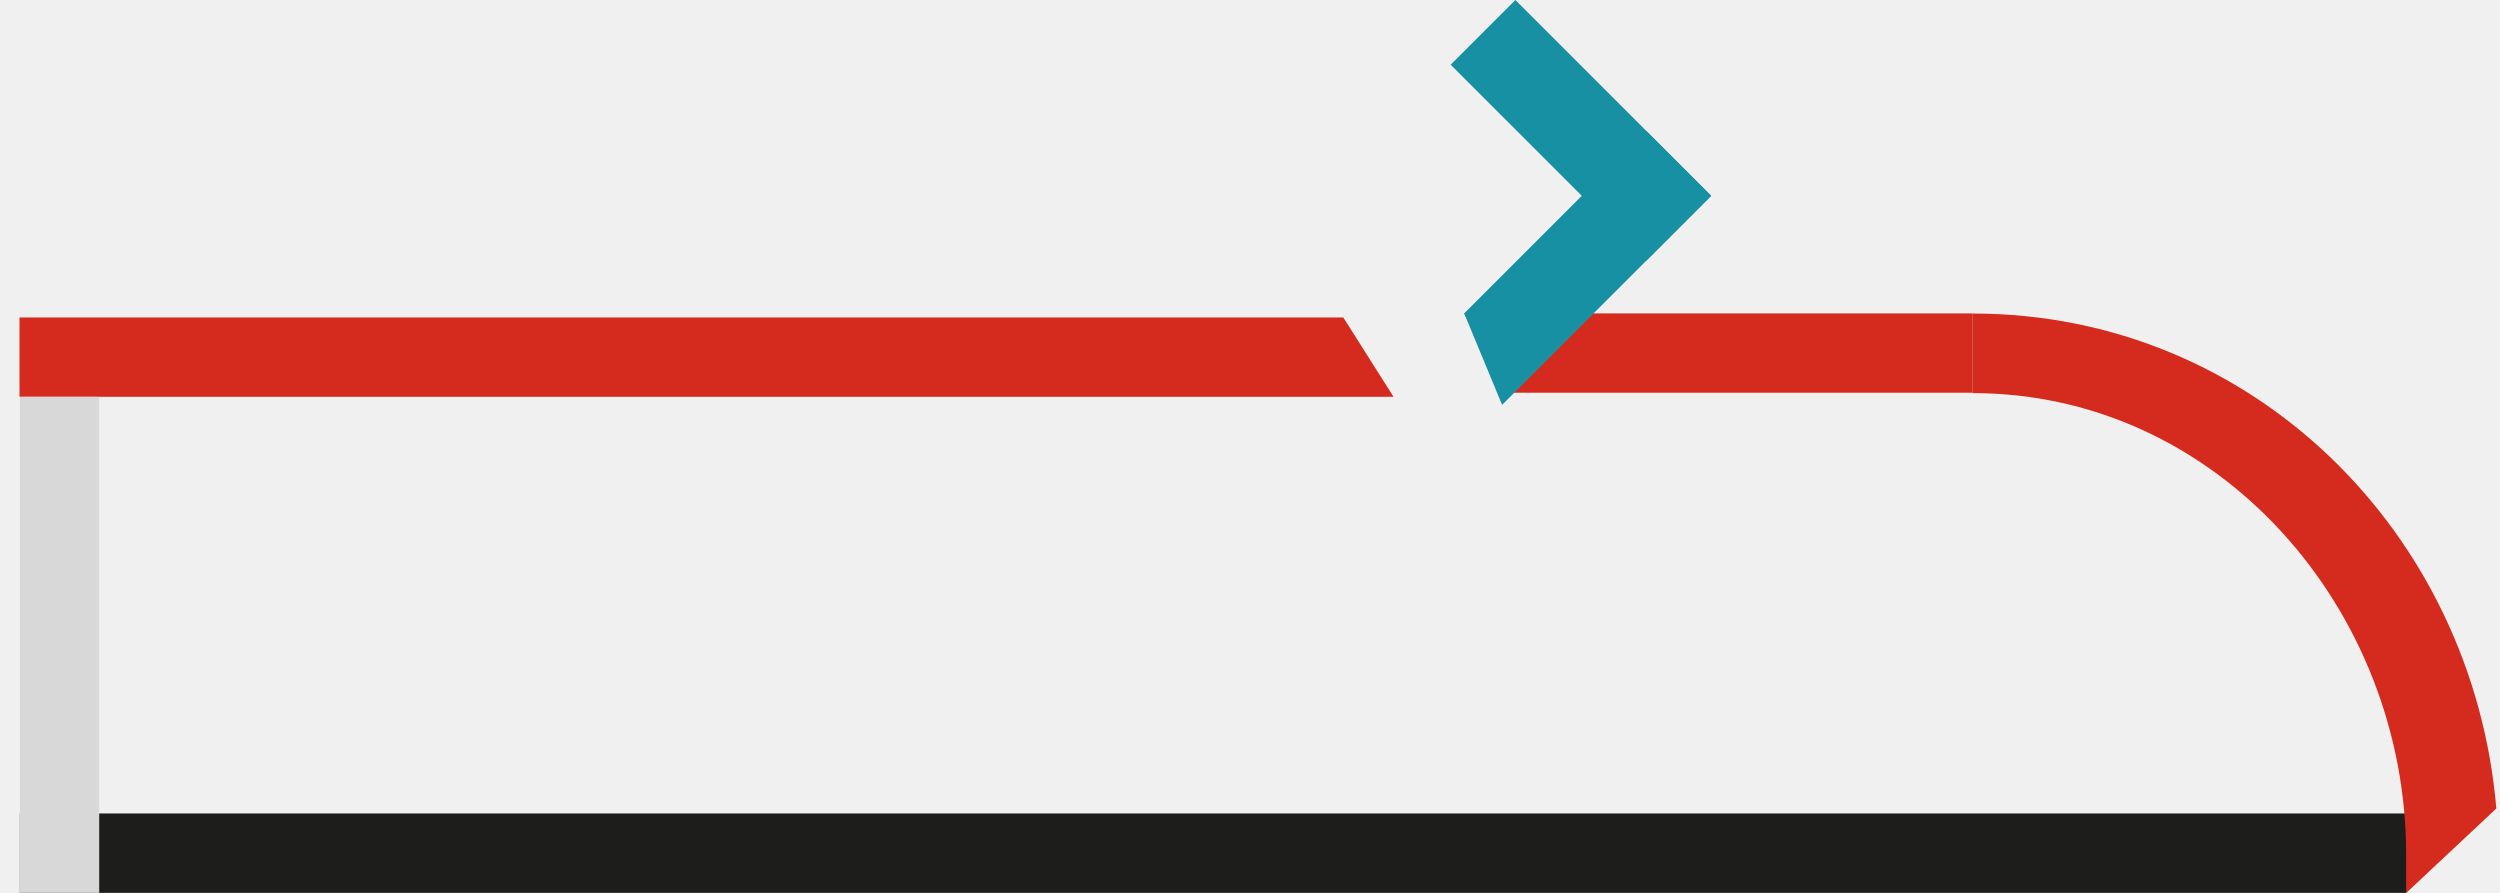
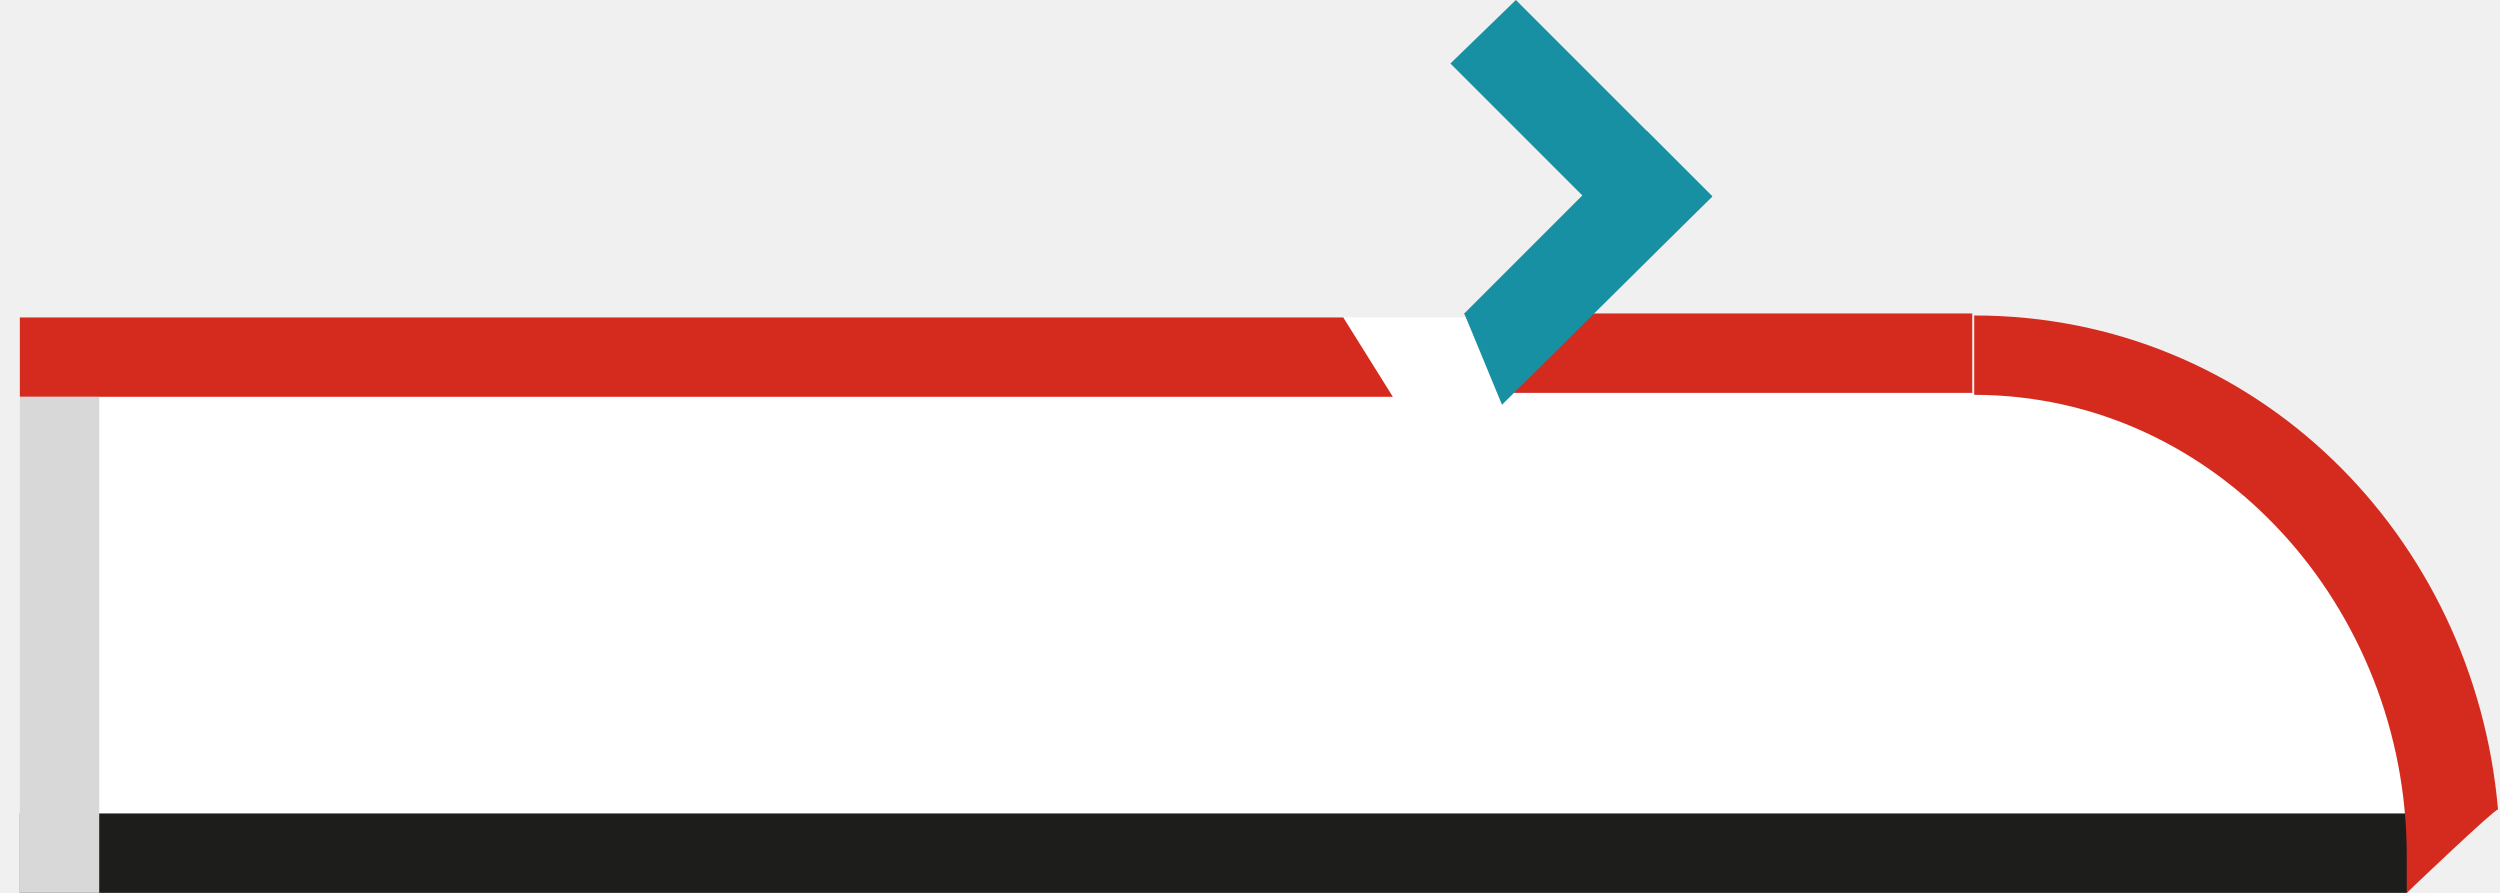
- <svg xmlns="http://www.w3.org/2000/svg" width="126" height="45" viewBox="0 0 126 45">
-   <g id="Forside" fill="none" fill-rule="evenodd">
+ <svg xmlns="http://www.w3.org/2000/svg" version="1.1" id="Layer_1" x="0px" y="0px" viewBox="0 0 126 45" style="enable-background:new 0 0 126 45;" xml:space="preserve">
+   <style type="text/css">
+ 	.st0{fill:#FFFFFF;}
+ 	.st1{fill:#1D1D1B;}
+ 	.st2{fill:#D52B1E;}
+ 	.st3{fill:#1890A3;}
+ 	.st4{fill:#D8D8D8;}
+ </style>
+   <path class="st0" d="M121.2,41c0,0-0.8-20.1-21.8-21.2H5V41H121.2" />
+   <polygon class="st0" points="75.7,19.8 70.2,20 67.7,16 74.4,16 " />
+   <g id="Forside">
    <g id="Footer" transform="translate(-141 -160)">
      <g id="Group-2" transform="translate(141 160)">
-         <path id="Fill-2" fill="#1D1D1B" d="M1 41v4h120.262L125 41z" />
-         <path id="Fill-3" fill="#D52B1E" d="M99.424 19.795H75.706l-1.91-4h25.628z" />
-         <path id="Fill-4" fill="#1890A3" d="M75.706 20.406l-1.91-4.611 9.187-9.187 3.26 3.26z" />
-         <path d="M121.269 45.008v-1.945c0-12.36-9.465-23.25-21.845-23.25v-4.011c14.162 0 25.212 11.106 26.392 24.946l-4.547 4.26z" id="Fill-5" fill="#D52B1E" />
-         <path id="Fill-7" fill="#1890A3" d="M82.982 13.13l-9.869-9.87L76.375 0l9.868 9.87z" />
-         <path id="Fill-9" fill="#D52B1E" d="M.983 16h66.72l2.532 4H.983z" />
-         <path id="Rectangle-3" fill="#D8D8D8" d="M1 20h4v25H1z" />
+         <path id="Fill-2" class="st1" d="M1,41v4h120.3l3.7-4H1z" />
+         <path id="Fill-3" class="st2" d="M99.4,19.8H75.7l-1.9-4h25.6L99.4,19.8z" />
+         <path id="Fill-4" class="st3" d="M75.7,20.4l-1.9-4.6L83,6.6l3.3,3.3L75.7,20.4z" />
+         <path id="Fill-5" class="st2" d="M121.3,45v-1.9c0-12.4-9.5-23.2-21.8-23.2v-4c14.2,0,25.2,11.1,26.4,24.9     C125.8,40.7,121.3,45,121.3,45z" />
+         <path id="Fill-7" class="st3" d="M83,13.1l-9.9-9.9L76.4,0l9.9,9.9L83,13.1z" />
+         <path id="Fill-9" class="st2" d="M1,16h66.7l2.5,4H1V16z" />
+         <path id="Rectangle-3" class="st4" d="M1,20h4v25H1V20z" />
      </g>
    </g>
  </g>
</svg>
